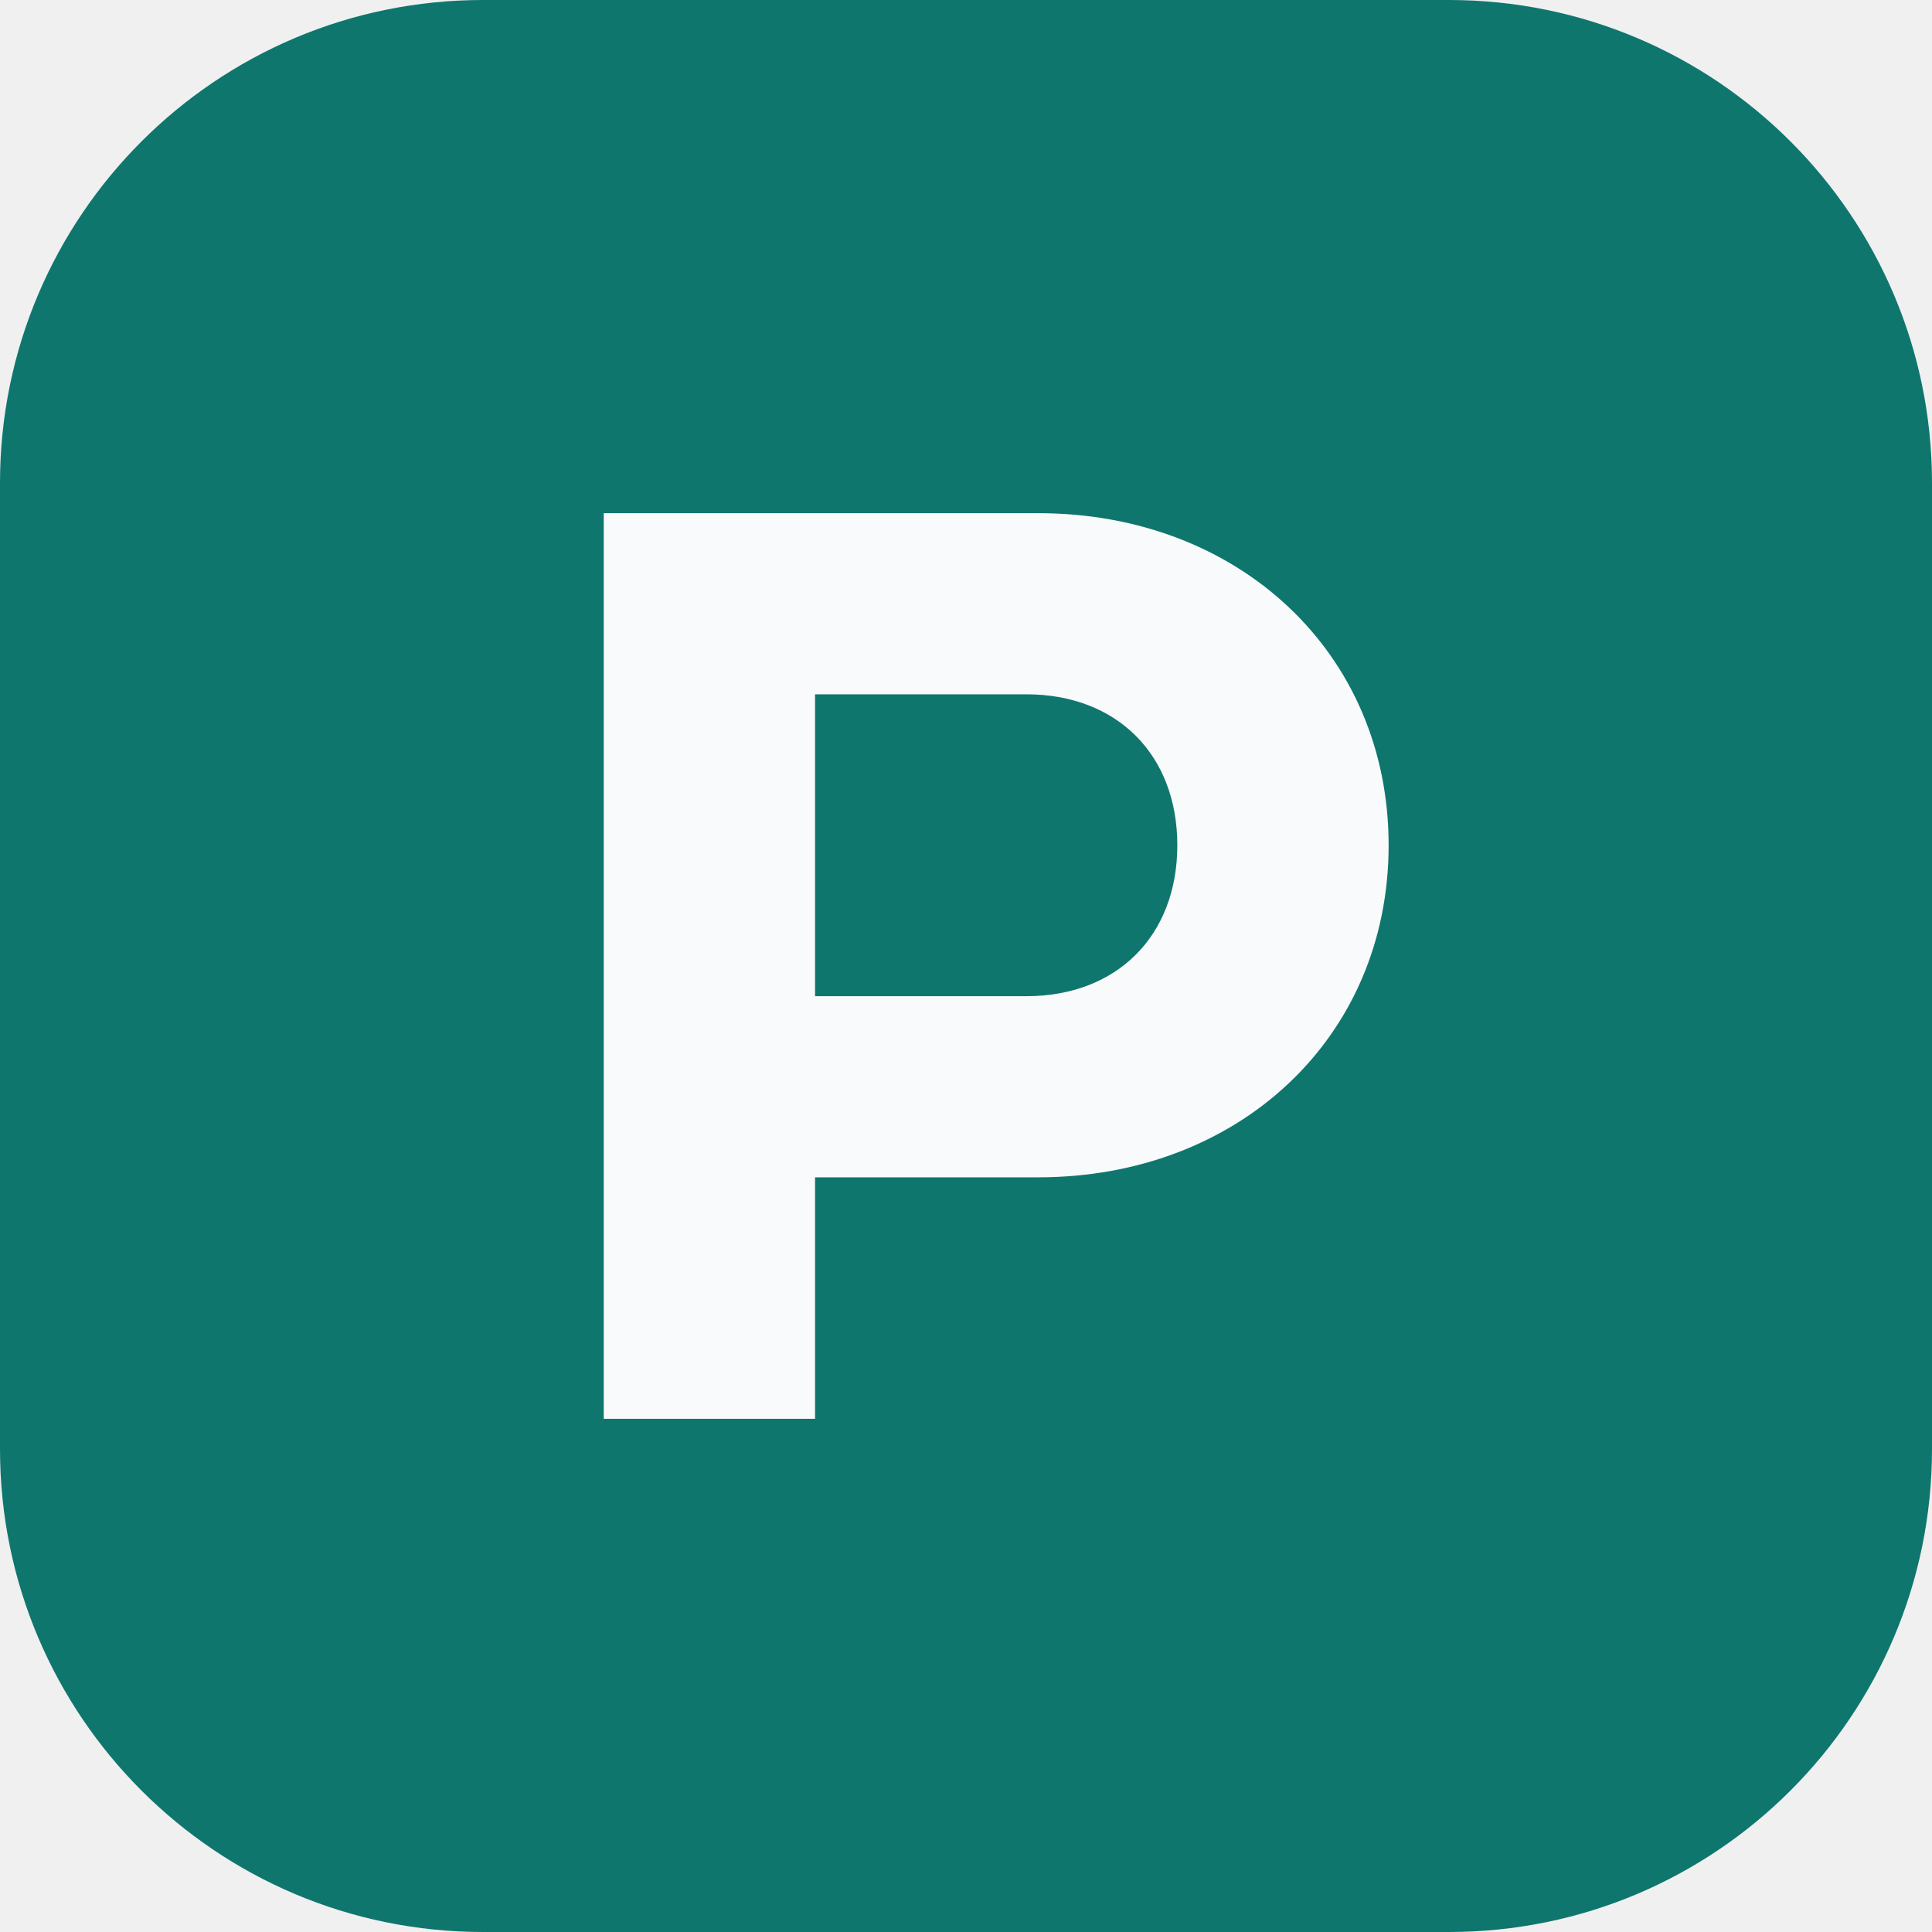
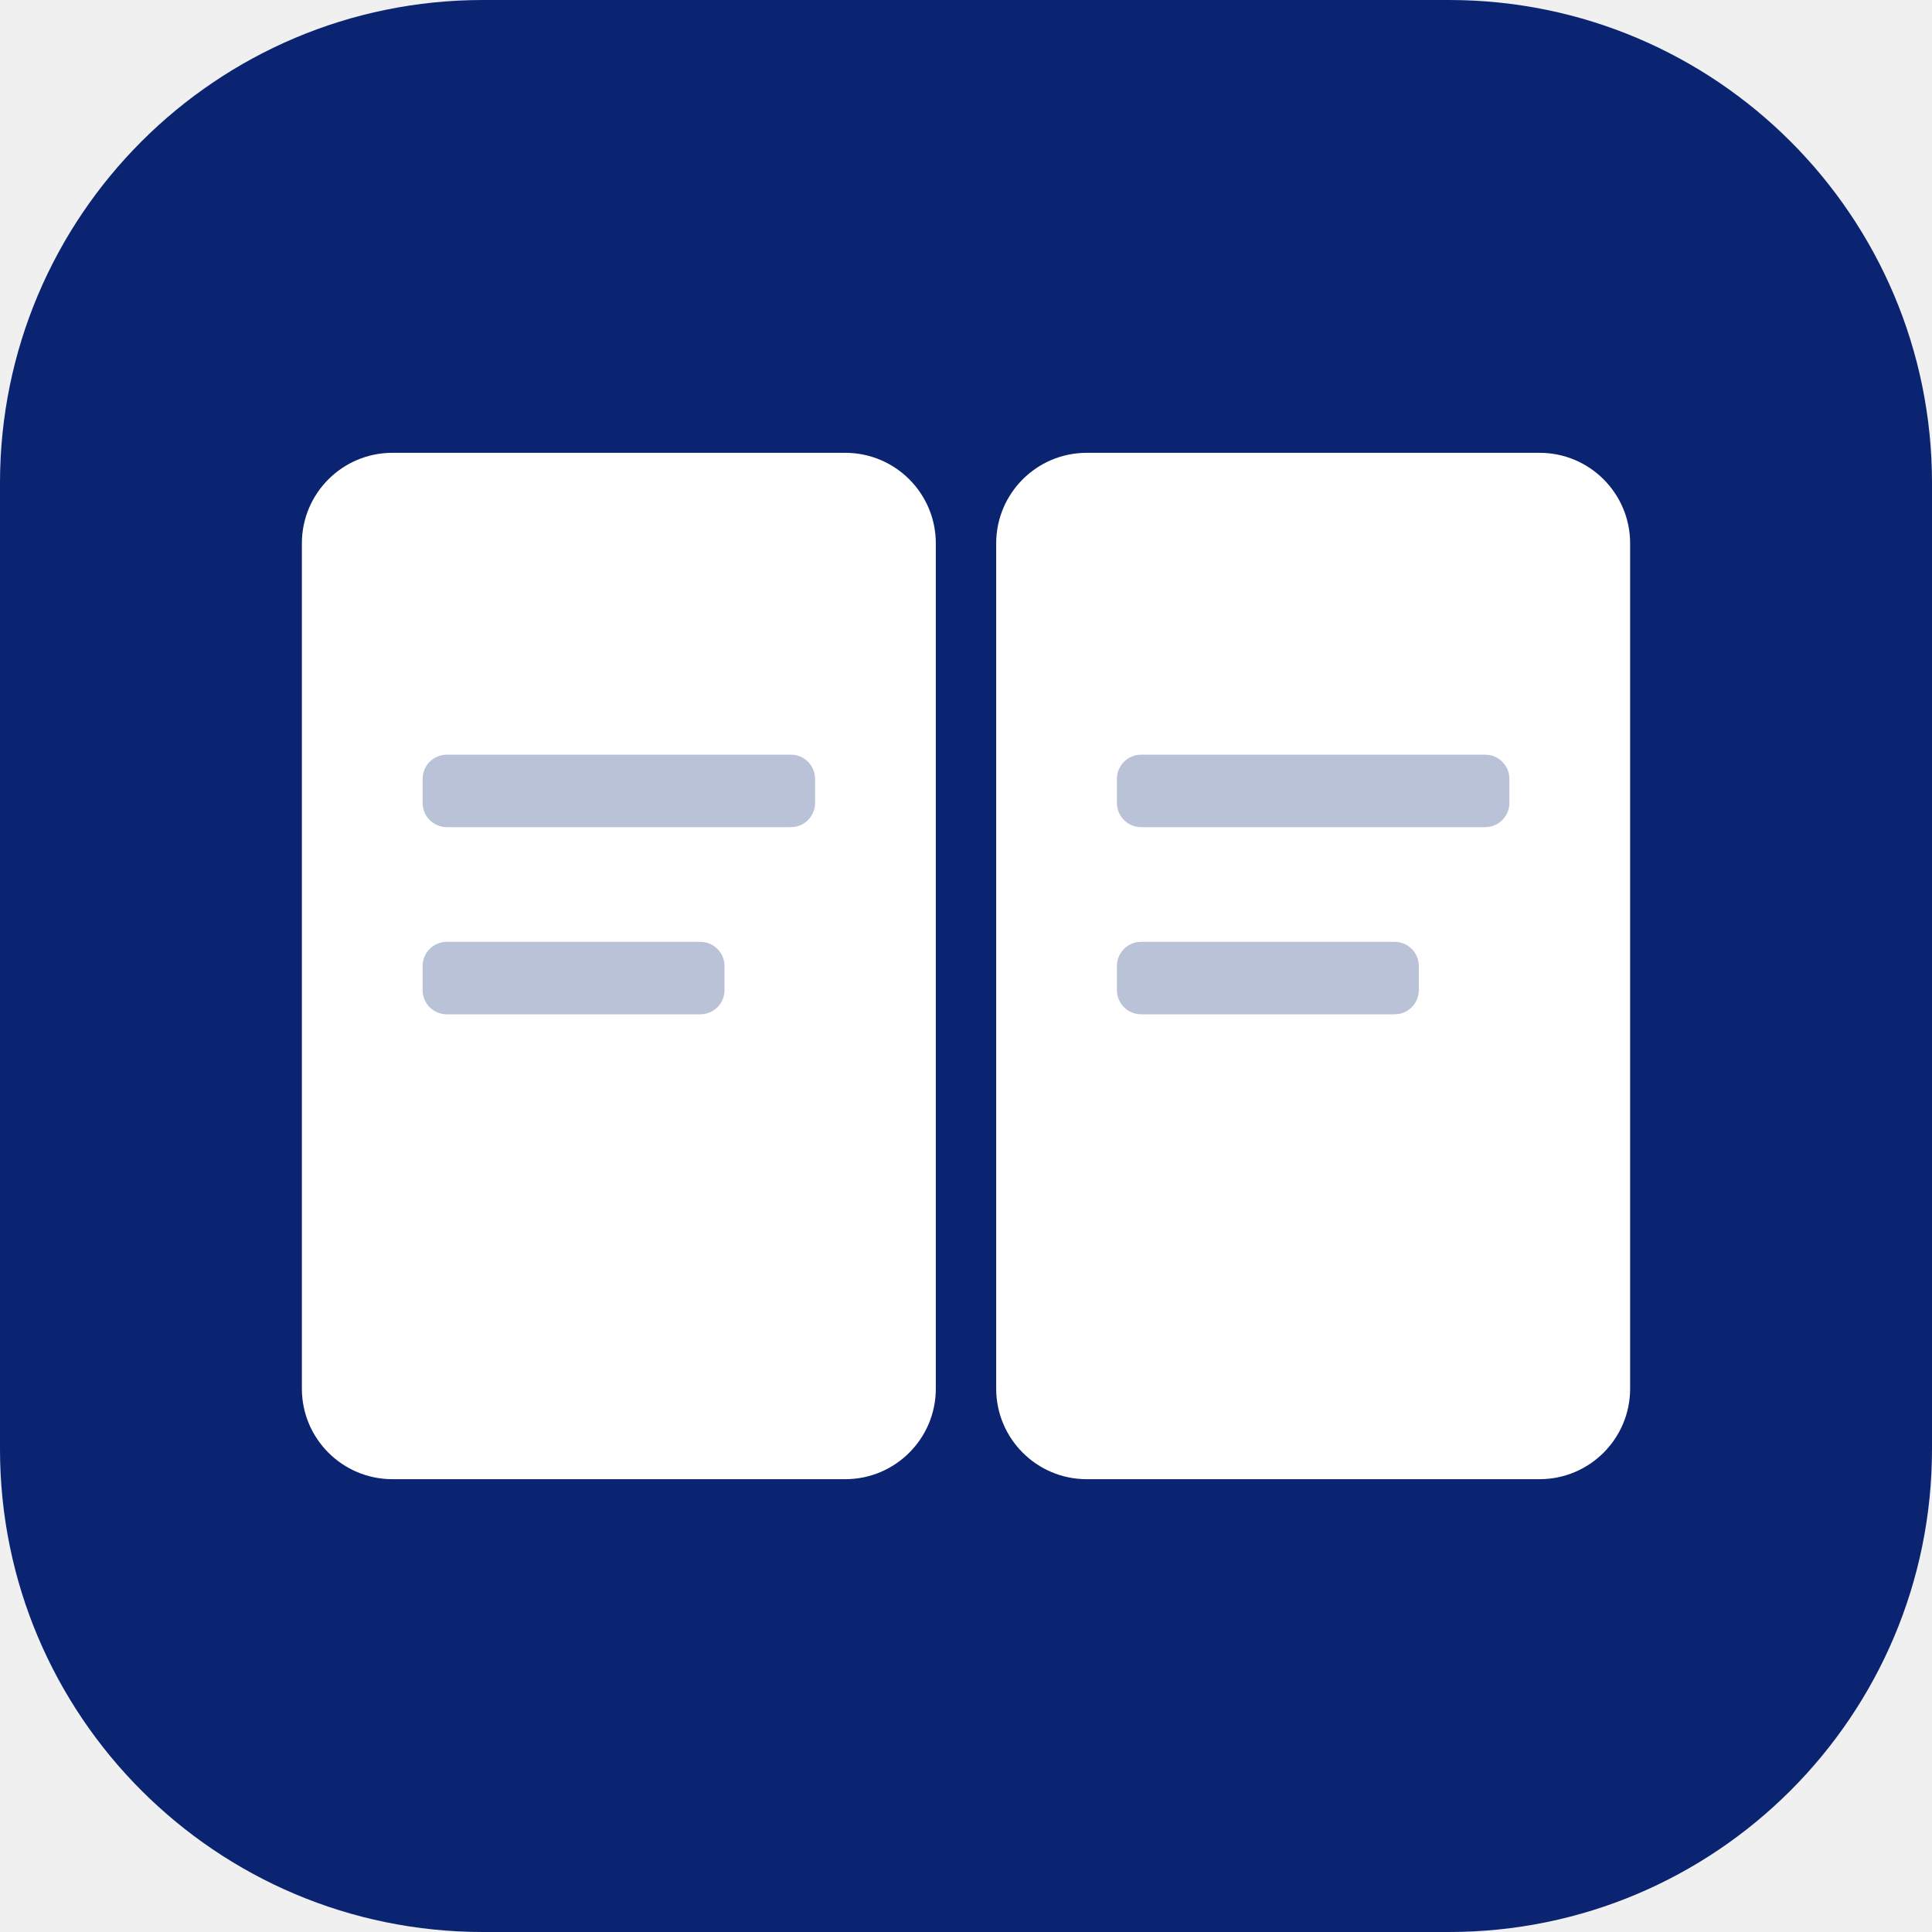
<svg xmlns="http://www.w3.org/2000/svg" viewBox="0 0 32 32" fill="none">
-   <rect width="32" height="32" rx="8" fill="#0F766E" />
-   <path d="M10 8.5h7.2c3.3 0 5.8 2.3 5.8 5.5S20.5 19.5 17.2 19.5H13.5V23.5H10V8.5Zm3.5 3v5h3.5c1.5 0 2.5-1 2.5-2.5S18.5 11.5 17 11.5H13.5Z" fill="#F8FAFC" />
+   <rect width="32" height="32" rx="8" fill="#0A2472" />
+   <rect x="5" y="7.5" width="10.5" height="17" rx="1.5" fill="#fff" />
+   <rect x="7" y="12.5" width="6.5" height="1.2" rx="0.4" fill="rgba(10,36,114,0.28)" />
+   <rect x="7" y="15.6" width="5" height="1.2" rx="0.4" fill="rgba(10,36,114,0.28)" />
+   <rect x="16.5" y="7.5" width="10.5" height="17" rx="1.5" fill="#fff" />
+   <rect x="18.5" y="12.5" width="6.5" height="1.2" rx="0.4" fill="rgba(10,36,114,0.28)" />
+   <rect x="18.5" y="15.6" width="5" height="1.2" rx="0.4" fill="rgba(10,36,114,0.28)" />
</svg>
